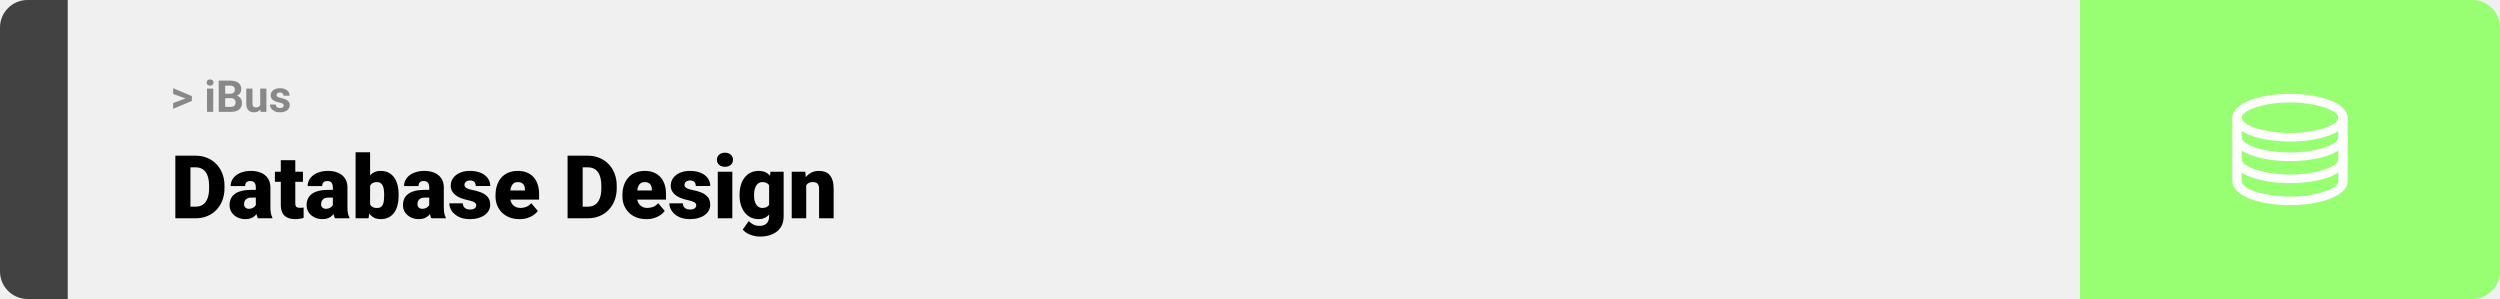
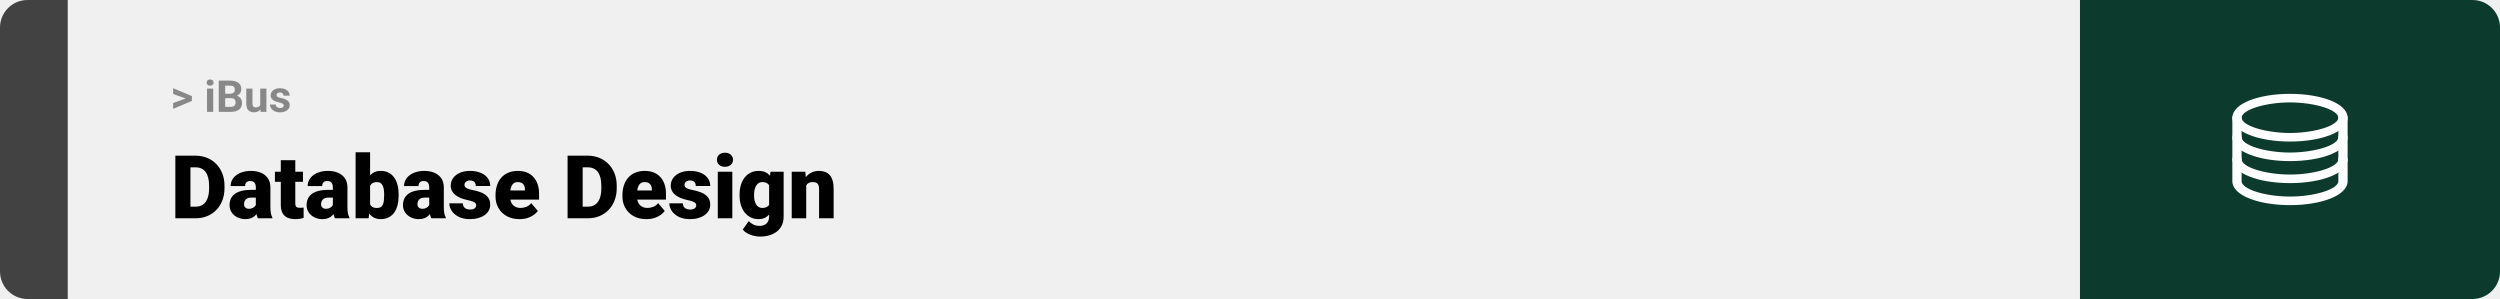
<svg xmlns="http://www.w3.org/2000/svg" width="1363" height="163" viewBox="0 0 1363 163" fill="none">
  <path d="M0 15C0 6.716 6.716 0 15 0H37V163H15C6.716 163 0 156.284 0 148V15Z" fill="#424242" />
  <rect width="1097" height="163" transform="translate(37)" fill="#F0F0F0" />
  <path d="M101.906 53.922L94.394 51.238V48.086L104.602 52.375V54.637L101.906 53.922ZM94.394 56.172L101.918 53.43L104.602 52.785V55.035L94.394 59.324V56.172ZM116.25 48.32V61H112.863V48.32H116.25ZM112.652 45.016C112.652 44.523 112.824 44.117 113.168 43.797C113.512 43.477 113.973 43.316 114.551 43.316C115.121 43.316 115.578 43.477 115.922 43.797C116.273 44.117 116.449 44.523 116.449 45.016C116.449 45.508 116.273 45.914 115.922 46.234C115.578 46.555 115.121 46.715 114.551 46.715C113.973 46.715 113.512 46.555 113.168 46.234C112.824 45.914 112.652 45.508 112.652 45.016ZM125.93 53.512H121.547L121.523 51.098H125.203C125.852 51.098 126.383 51.016 126.797 50.852C127.211 50.68 127.52 50.434 127.723 50.113C127.934 49.785 128.039 49.387 128.039 48.918C128.039 48.387 127.938 47.957 127.734 47.629C127.539 47.301 127.23 47.062 126.809 46.914C126.395 46.766 125.859 46.691 125.203 46.691H122.766V61H119.25V43.938H125.203C126.195 43.938 127.082 44.031 127.863 44.219C128.652 44.406 129.32 44.691 129.867 45.074C130.414 45.457 130.832 45.941 131.121 46.527C131.41 47.105 131.555 47.793 131.555 48.59C131.555 49.293 131.395 49.941 131.074 50.535C130.762 51.129 130.266 51.613 129.586 51.988C128.914 52.363 128.035 52.57 126.949 52.609L125.93 53.512ZM125.777 61H120.586L121.957 58.258H125.777C126.395 58.258 126.898 58.16 127.289 57.965C127.68 57.762 127.969 57.488 128.156 57.145C128.344 56.801 128.438 56.406 128.438 55.961C128.438 55.461 128.352 55.027 128.18 54.66C128.016 54.293 127.75 54.012 127.383 53.816C127.016 53.613 126.531 53.512 125.93 53.512H122.543L122.566 51.098H126.785L127.594 52.047C128.633 52.031 129.469 52.215 130.102 52.598C130.742 52.973 131.207 53.461 131.496 54.062C131.793 54.664 131.941 55.309 131.941 55.996C131.941 57.09 131.703 58.012 131.227 58.762C130.75 59.504 130.051 60.062 129.129 60.438C128.215 60.812 127.098 61 125.777 61ZM141.867 57.965V48.32H145.242V61H142.066L141.867 57.965ZM142.242 55.363L143.238 55.34C143.238 56.184 143.141 56.969 142.945 57.695C142.75 58.414 142.457 59.039 142.066 59.57C141.676 60.094 141.184 60.504 140.59 60.801C139.996 61.09 139.297 61.234 138.492 61.234C137.875 61.234 137.305 61.148 136.781 60.977C136.266 60.797 135.82 60.52 135.445 60.145C135.078 59.762 134.789 59.273 134.578 58.68C134.375 58.078 134.273 57.355 134.273 56.512V48.32H137.648V56.535C137.648 56.91 137.691 57.227 137.777 57.484C137.871 57.742 138 57.953 138.164 58.117C138.328 58.281 138.52 58.398 138.738 58.469C138.965 58.539 139.215 58.574 139.488 58.574C140.184 58.574 140.73 58.434 141.129 58.152C141.535 57.871 141.82 57.488 141.984 57.004C142.156 56.512 142.242 55.965 142.242 55.363ZM154.676 57.496C154.676 57.254 154.605 57.035 154.465 56.84C154.324 56.645 154.062 56.465 153.68 56.301C153.305 56.129 152.762 55.973 152.051 55.832C151.41 55.691 150.812 55.516 150.258 55.305C149.711 55.086 149.234 54.824 148.828 54.52C148.43 54.215 148.117 53.855 147.891 53.441C147.664 53.02 147.551 52.539 147.551 52C147.551 51.469 147.664 50.969 147.891 50.5C148.125 50.031 148.457 49.617 148.887 49.258C149.324 48.891 149.855 48.605 150.48 48.402C151.113 48.191 151.824 48.086 152.613 48.086C153.715 48.086 154.66 48.262 155.449 48.613C156.246 48.965 156.855 49.449 157.277 50.066C157.707 50.676 157.922 51.371 157.922 52.152H154.547C154.547 51.824 154.477 51.531 154.336 51.273C154.203 51.008 153.992 50.801 153.703 50.652C153.422 50.496 153.055 50.418 152.602 50.418C152.227 50.418 151.902 50.484 151.629 50.617C151.355 50.742 151.145 50.914 150.996 51.133C150.855 51.344 150.785 51.578 150.785 51.836C150.785 52.031 150.824 52.207 150.902 52.363C150.988 52.512 151.125 52.648 151.312 52.773C151.5 52.898 151.742 53.016 152.039 53.125C152.344 53.227 152.719 53.32 153.164 53.406C154.078 53.594 154.895 53.84 155.613 54.145C156.332 54.441 156.902 54.848 157.324 55.363C157.746 55.871 157.957 56.539 157.957 57.367C157.957 57.93 157.832 58.445 157.582 58.914C157.332 59.383 156.973 59.793 156.504 60.145C156.035 60.488 155.473 60.758 154.816 60.953C154.168 61.141 153.438 61.234 152.625 61.234C151.445 61.234 150.445 61.023 149.625 60.602C148.812 60.18 148.195 59.645 147.773 58.996C147.359 58.34 147.152 57.668 147.152 56.98H150.352C150.367 57.441 150.484 57.812 150.703 58.094C150.93 58.375 151.215 58.578 151.559 58.703C151.91 58.828 152.289 58.891 152.695 58.891C153.133 58.891 153.496 58.832 153.785 58.715C154.074 58.59 154.293 58.426 154.441 58.223C154.598 58.012 154.676 57.77 154.676 57.496Z" fill="#888888" />
  <path d="M106.688 119H99.117L99.164 112.672H106.688C108.25 112.672 109.57 112.297 110.648 111.547C111.742 110.797 112.57 109.68 113.133 108.195C113.711 106.695 114 104.852 114 102.664V101.188C114 99.547 113.836 98.109 113.508 96.875C113.195 95.625 112.727 94.586 112.102 93.758C111.477 92.914 110.695 92.281 109.758 91.859C108.836 91.438 107.773 91.227 106.57 91.227H98.977V84.875H106.57C108.883 84.875 111 85.273 112.922 86.07C114.859 86.852 116.531 87.977 117.938 89.445C119.359 90.898 120.453 92.625 121.219 94.625C122 96.609 122.391 98.812 122.391 101.234V102.664C122.391 105.07 122 107.273 121.219 109.273C120.453 111.273 119.367 113 117.961 114.453C116.555 115.906 114.891 117.031 112.969 117.828C111.062 118.609 108.969 119 106.688 119ZM103.828 84.875V119H95.602V84.875H103.828ZM139.477 112.625V102.172C139.477 101.453 139.375 100.836 139.172 100.32C138.969 99.805 138.648 99.406 138.211 99.125C137.773 98.828 137.188 98.68 136.453 98.68C135.859 98.68 135.352 98.781 134.93 98.984C134.508 99.188 134.188 99.492 133.969 99.898C133.75 100.305 133.641 100.82 133.641 101.445H125.742C125.742 100.273 126 99.188 126.516 98.188C127.047 97.172 127.797 96.289 128.766 95.539C129.75 94.789 130.922 94.211 132.281 93.805C133.656 93.383 135.188 93.172 136.875 93.172C138.891 93.172 140.688 93.508 142.266 94.18C143.859 94.852 145.117 95.859 146.039 97.203C146.961 98.531 147.422 100.203 147.422 102.219V112.602C147.422 114.258 147.516 115.516 147.703 116.375C147.891 117.219 148.156 117.961 148.5 118.602V119H140.578C140.203 118.219 139.922 117.266 139.734 116.141C139.562 115 139.477 113.828 139.477 112.625ZM140.438 103.508L140.484 107.727H136.992C136.258 107.727 135.633 107.828 135.117 108.031C134.617 108.234 134.211 108.516 133.898 108.875C133.602 109.219 133.383 109.609 133.242 110.047C133.117 110.484 133.055 110.945 133.055 111.43C133.055 111.898 133.164 112.32 133.383 112.695C133.617 113.055 133.93 113.336 134.32 113.539C134.711 113.742 135.148 113.844 135.633 113.844C136.508 113.844 137.25 113.68 137.859 113.352C138.484 113.008 138.961 112.594 139.289 112.109C139.617 111.625 139.781 111.172 139.781 110.75L141.516 113.984C141.203 114.609 140.844 115.242 140.438 115.883C140.047 116.523 139.555 117.117 138.961 117.664C138.383 118.195 137.672 118.633 136.828 118.977C135.984 119.305 134.961 119.469 133.758 119.469C132.195 119.469 130.758 119.148 129.445 118.508C128.148 117.867 127.109 116.977 126.328 115.836C125.547 114.68 125.156 113.352 125.156 111.852C125.156 110.539 125.391 109.367 125.859 108.336C126.344 107.305 127.07 106.43 128.039 105.711C129.008 104.992 130.242 104.445 131.742 104.07C133.242 103.695 135.008 103.508 137.039 103.508H140.438ZM165.164 93.641V99.125H149.883V93.641H165.164ZM153.094 87.336H160.992V110.727C160.992 111.398 161.07 111.922 161.227 112.297C161.383 112.656 161.648 112.914 162.023 113.07C162.414 113.211 162.93 113.281 163.57 113.281C164.023 113.281 164.398 113.273 164.695 113.258C164.992 113.227 165.273 113.188 165.539 113.141V118.789C164.867 119.008 164.164 119.172 163.43 119.281C162.695 119.406 161.914 119.469 161.086 119.469C159.398 119.469 157.953 119.203 156.75 118.672C155.562 118.141 154.656 117.305 154.031 116.164C153.406 115.023 153.094 113.539 153.094 111.711V87.336ZM181.477 112.625V102.172C181.477 101.453 181.375 100.836 181.172 100.32C180.969 99.805 180.648 99.406 180.211 99.125C179.773 98.828 179.188 98.68 178.453 98.68C177.859 98.68 177.352 98.781 176.93 98.984C176.508 99.188 176.188 99.492 175.969 99.898C175.75 100.305 175.641 100.82 175.641 101.445H167.742C167.742 100.273 168 99.188 168.516 98.188C169.047 97.172 169.797 96.289 170.766 95.539C171.75 94.789 172.922 94.211 174.281 93.805C175.656 93.383 177.188 93.172 178.875 93.172C180.891 93.172 182.688 93.508 184.266 94.18C185.859 94.852 187.117 95.859 188.039 97.203C188.961 98.531 189.422 100.203 189.422 102.219V112.602C189.422 114.258 189.516 115.516 189.703 116.375C189.891 117.219 190.156 117.961 190.5 118.602V119H182.578C182.203 118.219 181.922 117.266 181.734 116.141C181.562 115 181.477 113.828 181.477 112.625ZM182.438 103.508L182.484 107.727H178.992C178.258 107.727 177.633 107.828 177.117 108.031C176.617 108.234 176.211 108.516 175.898 108.875C175.602 109.219 175.383 109.609 175.242 110.047C175.117 110.484 175.055 110.945 175.055 111.43C175.055 111.898 175.164 112.32 175.383 112.695C175.617 113.055 175.93 113.336 176.32 113.539C176.711 113.742 177.148 113.844 177.633 113.844C178.508 113.844 179.25 113.68 179.859 113.352C180.484 113.008 180.961 112.594 181.289 112.109C181.617 111.625 181.781 111.172 181.781 110.75L183.516 113.984C183.203 114.609 182.844 115.242 182.438 115.883C182.047 116.523 181.555 117.117 180.961 117.664C180.383 118.195 179.672 118.633 178.828 118.977C177.984 119.305 176.961 119.469 175.758 119.469C174.195 119.469 172.758 119.148 171.445 118.508C170.148 117.867 169.109 116.977 168.328 115.836C167.547 114.68 167.156 113.352 167.156 111.852C167.156 110.539 167.391 109.367 167.859 108.336C168.344 107.305 169.07 106.43 170.039 105.711C171.008 104.992 172.242 104.445 173.742 104.07C175.242 103.695 177.008 103.508 179.039 103.508H182.438ZM193.875 83H201.773V112.766L200.953 119H193.875V83ZM217.336 106.039V106.531C217.336 108.453 217.141 110.203 216.75 111.781C216.359 113.359 215.758 114.727 214.945 115.883C214.133 117.023 213.109 117.906 211.875 118.531C210.641 119.156 209.18 119.469 207.492 119.469C205.961 119.469 204.648 119.141 203.555 118.484C202.461 117.812 201.547 116.891 200.812 115.719C200.078 114.531 199.484 113.164 199.031 111.617C198.578 110.055 198.219 108.383 197.953 106.602V106.016C198.219 104.25 198.578 102.594 199.031 101.047C199.484 99.484 200.078 98.117 200.812 96.945C201.547 95.758 202.453 94.836 203.531 94.18C204.625 93.508 205.93 93.172 207.445 93.172C209.148 93.172 210.617 93.492 211.852 94.133C213.102 94.773 214.133 95.672 214.945 96.828C215.758 97.984 216.359 99.344 216.75 100.906C217.141 102.469 217.336 104.18 217.336 106.039ZM209.438 106.531V106.039C209.438 105.117 209.383 104.25 209.273 103.438C209.164 102.625 208.969 101.906 208.688 101.281C208.406 100.656 208.008 100.164 207.492 99.805C206.977 99.445 206.305 99.266 205.477 99.266C204.633 99.266 203.922 99.406 203.344 99.688C202.781 99.969 202.328 100.375 201.984 100.906C201.656 101.422 201.422 102.062 201.281 102.828C201.141 103.578 201.078 104.43 201.094 105.383V107.234C201.062 108.531 201.18 109.641 201.445 110.562C201.711 111.484 202.172 112.188 202.828 112.672C203.484 113.156 204.383 113.398 205.523 113.398C206.367 113.398 207.047 113.234 207.562 112.906C208.094 112.578 208.492 112.109 208.758 111.5C209.023 110.891 209.203 110.164 209.297 109.32C209.391 108.477 209.438 107.547 209.438 106.531ZM234.023 112.625V102.172C234.023 101.453 233.922 100.836 233.719 100.32C233.516 99.805 233.195 99.406 232.758 99.125C232.32 98.828 231.734 98.68 231 98.68C230.406 98.68 229.898 98.781 229.477 98.984C229.055 99.188 228.734 99.492 228.516 99.898C228.297 100.305 228.188 100.82 228.188 101.445H220.289C220.289 100.273 220.547 99.188 221.062 98.188C221.594 97.172 222.344 96.289 223.312 95.539C224.297 94.789 225.469 94.211 226.828 93.805C228.203 93.383 229.734 93.172 231.422 93.172C233.438 93.172 235.234 93.508 236.812 94.18C238.406 94.852 239.664 95.859 240.586 97.203C241.508 98.531 241.969 100.203 241.969 102.219V112.602C241.969 114.258 242.062 115.516 242.25 116.375C242.438 117.219 242.703 117.961 243.047 118.602V119H235.125C234.75 118.219 234.469 117.266 234.281 116.141C234.109 115 234.023 113.828 234.023 112.625ZM234.984 103.508L235.031 107.727H231.539C230.805 107.727 230.18 107.828 229.664 108.031C229.164 108.234 228.758 108.516 228.445 108.875C228.148 109.219 227.93 109.609 227.789 110.047C227.664 110.484 227.602 110.945 227.602 111.43C227.602 111.898 227.711 112.32 227.93 112.695C228.164 113.055 228.477 113.336 228.867 113.539C229.258 113.742 229.695 113.844 230.18 113.844C231.055 113.844 231.797 113.68 232.406 113.352C233.031 113.008 233.508 112.594 233.836 112.109C234.164 111.625 234.328 111.172 234.328 110.75L236.062 113.984C235.75 114.609 235.391 115.242 234.984 115.883C234.594 116.523 234.102 117.117 233.508 117.664C232.93 118.195 232.219 118.633 231.375 118.977C230.531 119.305 229.508 119.469 228.305 119.469C226.742 119.469 225.305 119.148 223.992 118.508C222.695 117.867 221.656 116.977 220.875 115.836C220.094 114.68 219.703 113.352 219.703 111.852C219.703 110.539 219.938 109.367 220.406 108.336C220.891 107.305 221.617 106.43 222.586 105.711C223.555 104.992 224.789 104.445 226.289 104.07C227.789 103.695 229.555 103.508 231.586 103.508H234.984ZM259.641 111.875C259.641 111.438 259.492 111.062 259.195 110.75C258.914 110.422 258.414 110.125 257.695 109.859C256.977 109.578 255.969 109.297 254.672 109.016C253.438 108.75 252.273 108.398 251.18 107.961C250.102 107.523 249.156 106.992 248.344 106.367C247.531 105.742 246.891 105 246.422 104.141C245.969 103.281 245.742 102.297 245.742 101.188C245.742 100.109 245.969 99.094 246.422 98.141C246.891 97.172 247.57 96.32 248.461 95.586C249.367 94.836 250.469 94.25 251.766 93.828C253.062 93.391 254.539 93.172 256.195 93.172C258.477 93.172 260.445 93.523 262.102 94.227C263.758 94.914 265.031 95.883 265.922 97.133C266.828 98.367 267.281 99.797 267.281 101.422H259.383C259.383 100.781 259.273 100.234 259.055 99.781C258.852 99.328 258.516 98.984 258.047 98.75C257.578 98.5 256.953 98.375 256.172 98.375C255.625 98.375 255.125 98.477 254.672 98.68C254.234 98.883 253.883 99.164 253.617 99.523C253.352 99.883 253.219 100.305 253.219 100.789C253.219 101.133 253.297 101.445 253.453 101.727C253.625 101.992 253.883 102.242 254.227 102.477C254.57 102.695 255.008 102.898 255.539 103.086C256.07 103.258 256.711 103.414 257.461 103.555C259.164 103.867 260.758 104.312 262.242 104.891C263.727 105.469 264.93 106.289 265.852 107.352C266.789 108.414 267.258 109.844 267.258 111.641C267.258 112.766 267 113.805 266.484 114.758C265.969 115.695 265.227 116.523 264.258 117.242C263.289 117.945 262.125 118.492 260.766 118.883C259.406 119.273 257.875 119.469 256.172 119.469C253.75 119.469 251.703 119.039 250.031 118.18C248.359 117.305 247.094 116.211 246.234 114.898C245.391 113.57 244.969 112.227 244.969 110.867H252.328C252.359 111.648 252.547 112.289 252.891 112.789C253.25 113.289 253.727 113.656 254.32 113.891C254.914 114.125 255.602 114.242 256.383 114.242C257.102 114.242 257.695 114.141 258.164 113.938C258.648 113.734 259.016 113.461 259.266 113.117C259.516 112.758 259.641 112.344 259.641 111.875ZM283.242 119.469C281.18 119.469 279.336 119.148 277.711 118.508C276.086 117.852 274.711 116.953 273.586 115.812C272.477 114.672 271.625 113.359 271.031 111.875C270.453 110.391 270.164 108.82 270.164 107.164V106.273C270.164 104.414 270.422 102.695 270.938 101.117C271.453 99.523 272.219 98.133 273.234 96.945C274.25 95.758 275.523 94.836 277.055 94.18C278.586 93.508 280.367 93.172 282.398 93.172C284.195 93.172 285.805 93.461 287.227 94.039C288.648 94.617 289.852 95.445 290.836 96.523C291.836 97.602 292.594 98.906 293.109 100.438C293.641 101.969 293.906 103.688 293.906 105.594V108.805H273.188V103.859H286.195V103.25C286.211 102.406 286.062 101.688 285.75 101.094C285.453 100.5 285.016 100.047 284.438 99.734C283.859 99.422 283.156 99.266 282.328 99.266C281.469 99.266 280.758 99.453 280.195 99.828C279.648 100.203 279.219 100.719 278.906 101.375C278.609 102.016 278.398 102.758 278.273 103.602C278.148 104.445 278.086 105.336 278.086 106.273V107.164C278.086 108.102 278.211 108.953 278.461 109.719C278.727 110.484 279.102 111.141 279.586 111.688C280.086 112.219 280.68 112.633 281.367 112.93C282.07 113.227 282.867 113.375 283.758 113.375C284.836 113.375 285.898 113.172 286.945 112.766C287.992 112.359 288.891 111.688 289.641 110.75L293.227 115.016C292.711 115.75 291.977 116.461 291.023 117.148C290.086 117.836 288.961 118.398 287.648 118.836C286.336 119.258 284.867 119.469 283.242 119.469ZM320.531 119H312.961L313.008 112.672H320.531C322.094 112.672 323.414 112.297 324.492 111.547C325.586 110.797 326.414 109.68 326.977 108.195C327.555 106.695 327.844 104.852 327.844 102.664V101.188C327.844 99.547 327.68 98.109 327.352 96.875C327.039 95.625 326.57 94.586 325.945 93.758C325.32 92.914 324.539 92.281 323.602 91.859C322.68 91.438 321.617 91.227 320.414 91.227H312.82V84.875H320.414C322.727 84.875 324.844 85.273 326.766 86.07C328.703 86.852 330.375 87.977 331.781 89.445C333.203 90.898 334.297 92.625 335.062 94.625C335.844 96.609 336.234 98.812 336.234 101.234V102.664C336.234 105.07 335.844 107.273 335.062 109.273C334.297 111.273 333.211 113 331.805 114.453C330.398 115.906 328.734 117.031 326.812 117.828C324.906 118.609 322.812 119 320.531 119ZM317.672 84.875V119H309.445V84.875H317.672ZM352.43 119.469C350.367 119.469 348.523 119.148 346.898 118.508C345.273 117.852 343.898 116.953 342.773 115.812C341.664 114.672 340.812 113.359 340.219 111.875C339.641 110.391 339.352 108.82 339.352 107.164V106.273C339.352 104.414 339.609 102.695 340.125 101.117C340.641 99.523 341.406 98.133 342.422 96.945C343.438 95.758 344.711 94.836 346.242 94.18C347.773 93.508 349.555 93.172 351.586 93.172C353.383 93.172 354.992 93.461 356.414 94.039C357.836 94.617 359.039 95.445 360.023 96.523C361.023 97.602 361.781 98.906 362.297 100.438C362.828 101.969 363.094 103.688 363.094 105.594V108.805H342.375V103.859H355.383V103.25C355.398 102.406 355.25 101.688 354.938 101.094C354.641 100.5 354.203 100.047 353.625 99.734C353.047 99.422 352.344 99.266 351.516 99.266C350.656 99.266 349.945 99.453 349.383 99.828C348.836 100.203 348.406 100.719 348.094 101.375C347.797 102.016 347.586 102.758 347.461 103.602C347.336 104.445 347.273 105.336 347.273 106.273V107.164C347.273 108.102 347.398 108.953 347.648 109.719C347.914 110.484 348.289 111.141 348.773 111.688C349.273 112.219 349.867 112.633 350.555 112.93C351.258 113.227 352.055 113.375 352.945 113.375C354.023 113.375 355.086 113.172 356.133 112.766C357.18 112.359 358.078 111.688 358.828 110.75L362.414 115.016C361.898 115.75 361.164 116.461 360.211 117.148C359.273 117.836 358.148 118.398 356.836 118.836C355.523 119.258 354.055 119.469 352.43 119.469ZM379.594 111.875C379.594 111.438 379.445 111.062 379.148 110.75C378.867 110.422 378.367 110.125 377.648 109.859C376.93 109.578 375.922 109.297 374.625 109.016C373.391 108.75 372.227 108.398 371.133 107.961C370.055 107.523 369.109 106.992 368.297 106.367C367.484 105.742 366.844 105 366.375 104.141C365.922 103.281 365.695 102.297 365.695 101.188C365.695 100.109 365.922 99.094 366.375 98.141C366.844 97.172 367.523 96.32 368.414 95.586C369.32 94.836 370.422 94.25 371.719 93.828C373.016 93.391 374.492 93.172 376.148 93.172C378.43 93.172 380.398 93.523 382.055 94.227C383.711 94.914 384.984 95.883 385.875 97.133C386.781 98.367 387.234 99.797 387.234 101.422H379.336C379.336 100.781 379.227 100.234 379.008 99.781C378.805 99.328 378.469 98.984 378 98.75C377.531 98.5 376.906 98.375 376.125 98.375C375.578 98.375 375.078 98.477 374.625 98.68C374.188 98.883 373.836 99.164 373.57 99.523C373.305 99.883 373.172 100.305 373.172 100.789C373.172 101.133 373.25 101.445 373.406 101.727C373.578 101.992 373.836 102.242 374.18 102.477C374.523 102.695 374.961 102.898 375.492 103.086C376.023 103.258 376.664 103.414 377.414 103.555C379.117 103.867 380.711 104.312 382.195 104.891C383.68 105.469 384.883 106.289 385.805 107.352C386.742 108.414 387.211 109.844 387.211 111.641C387.211 112.766 386.953 113.805 386.438 114.758C385.922 115.695 385.18 116.523 384.211 117.242C383.242 117.945 382.078 118.492 380.719 118.883C379.359 119.273 377.828 119.469 376.125 119.469C373.703 119.469 371.656 119.039 369.984 118.18C368.312 117.305 367.047 116.211 366.188 114.898C365.344 113.57 364.922 112.227 364.922 110.867H372.281C372.312 111.648 372.5 112.289 372.844 112.789C373.203 113.289 373.68 113.656 374.273 113.891C374.867 114.125 375.555 114.242 376.336 114.242C377.055 114.242 377.648 114.141 378.117 113.938C378.602 113.734 378.969 113.461 379.219 113.117C379.469 112.758 379.594 112.344 379.594 111.875ZM399.258 93.641V119H391.336V93.641H399.258ZM390.867 87.102C390.867 85.977 391.273 85.055 392.086 84.336C392.898 83.617 393.953 83.258 395.25 83.258C396.547 83.258 397.602 83.617 398.414 84.336C399.227 85.055 399.633 85.977 399.633 87.102C399.633 88.227 399.227 89.148 398.414 89.867C397.602 90.586 396.547 90.945 395.25 90.945C393.953 90.945 392.898 90.586 392.086 89.867C391.273 89.148 390.867 88.227 390.867 87.102ZM420.07 93.641H427.242V118.016C427.242 120.359 426.703 122.344 425.625 123.969C424.547 125.609 423.039 126.852 421.102 127.695C419.18 128.555 416.93 128.984 414.352 128.984C413.211 128.984 412.047 128.836 410.859 128.539C409.672 128.258 408.562 127.836 407.531 127.273C406.5 126.711 405.633 126.016 404.93 125.188L408.234 120.547C408.875 121.266 409.68 121.875 410.648 122.375C411.617 122.891 412.758 123.148 414.07 123.148C415.211 123.148 416.164 122.945 416.93 122.539C417.711 122.133 418.305 121.539 418.711 120.758C419.117 119.992 419.32 119.062 419.32 117.969V99.641L420.07 93.641ZM403.219 106.625V106.133C403.219 104.211 403.453 102.461 403.922 100.883C404.406 99.289 405.094 97.922 405.984 96.781C406.891 95.625 407.984 94.734 409.266 94.109C410.547 93.484 411.992 93.172 413.602 93.172C415.336 93.172 416.758 93.508 417.867 94.18C418.992 94.836 419.891 95.758 420.562 96.945C421.25 98.133 421.781 99.523 422.156 101.117C422.547 102.695 422.875 104.398 423.141 106.227V106.812C422.875 108.531 422.508 110.156 422.039 111.688C421.586 113.203 420.992 114.547 420.258 115.719C419.523 116.891 418.602 117.812 417.492 118.484C416.398 119.141 415.086 119.469 413.555 119.469C411.961 119.469 410.523 119.148 409.242 118.508C407.977 117.867 406.891 116.969 405.984 115.812C405.094 114.656 404.406 113.297 403.922 111.734C403.453 110.172 403.219 108.469 403.219 106.625ZM411.117 106.133V106.625C411.117 107.578 411.203 108.461 411.375 109.273C411.562 110.086 411.844 110.805 412.219 111.43C412.594 112.039 413.055 112.516 413.602 112.859C414.164 113.203 414.82 113.375 415.57 113.375C416.711 113.375 417.633 113.133 418.336 112.648C419.039 112.164 419.547 111.477 419.859 110.586C420.172 109.695 420.305 108.648 420.258 107.445V105.594C420.289 104.562 420.219 103.656 420.047 102.875C419.875 102.078 419.602 101.414 419.227 100.883C418.867 100.352 418.383 99.953 417.773 99.688C417.18 99.406 416.461 99.266 415.617 99.266C414.883 99.266 414.234 99.438 413.672 99.781C413.109 100.125 412.641 100.609 412.266 101.234C411.891 101.844 411.602 102.57 411.398 103.414C411.211 104.242 411.117 105.148 411.117 106.133ZM439.547 99.055V119H431.648V93.641H439.055L439.547 99.055ZM438.609 105.453L436.758 105.5C436.758 103.562 436.992 101.836 437.461 100.32C437.93 98.789 438.594 97.492 439.453 96.43C440.312 95.367 441.336 94.562 442.523 94.016C443.727 93.453 445.062 93.172 446.531 93.172C447.703 93.172 448.773 93.344 449.742 93.688C450.727 94.031 451.57 94.586 452.273 95.352C452.992 96.117 453.539 97.133 453.914 98.398C454.305 99.648 454.5 101.195 454.5 103.039V119H446.555V103.016C446.555 102 446.414 101.227 446.133 100.695C445.852 100.148 445.445 99.773 444.914 99.57C444.383 99.367 443.734 99.266 442.969 99.266C442.156 99.266 441.469 99.422 440.906 99.734C440.344 100.047 439.891 100.484 439.547 101.047C439.219 101.594 438.977 102.242 438.82 102.992C438.68 103.742 438.609 104.562 438.609 105.453Z" fill="black" />
-   <path d="M1134 0H1348C1356.28 0 1363 6.716 1363 15V148C1363 156.284 1356.28 163 1348 163H1134V0Z" fill="#97FF71" />
+   <path d="M1134 0H1348C1356.28 0 1363 6.716 1363 15V148C1363 156.284 1356.28 163 1348 163H1134V0Z" fill="#0C3B2E" />
  <path d="M1217.58 64.167C1217.58 66.028 1218.51 67.742 1220.09 69.243C1221.67 70.743 1223.94 72.062 1226.71 73.155C1232.26 75.343 1239.93 76.667 1248.5 76.667C1257.07 76.667 1264.74 75.343 1270.29 73.155C1273.06 72.062 1275.33 70.743 1276.91 69.243C1278.49 67.742 1279.42 66.028 1279.42 64.167C1279.42 62.305 1278.49 60.591 1276.91 59.09C1275.33 57.59 1273.06 56.271 1270.29 55.178C1264.74 52.99 1257.07 51.667 1248.5 51.667C1239.93 51.667 1232.26 52.99 1226.71 55.178C1223.94 56.271 1221.67 57.59 1220.09 59.09C1218.51 60.591 1217.58 62.305 1217.58 64.167ZM1221.62 64.167C1221.62 63.028 1222.37 61.888 1223.88 60.792C1225.37 59.704 1227.52 58.729 1230.11 57.914C1235.28 56.286 1242.07 55.333 1248.5 55.333C1254.93 55.333 1261.72 56.286 1266.89 57.914C1269.48 58.729 1271.63 59.704 1273.12 60.792C1274.63 61.888 1275.37 63.028 1275.37 64.167C1275.37 65.305 1274.63 66.445 1273.12 67.541C1271.63 68.629 1269.48 69.604 1266.89 70.419C1261.72 72.047 1254.93 73 1248.5 73C1242.07 73 1235.28 72.047 1230.11 70.419C1227.52 69.604 1225.37 68.629 1223.88 67.541C1222.37 66.445 1221.62 65.305 1221.62 64.167Z" fill="white" stroke="white" />
  <path d="M1217.58 74.833C1217.58 76.695 1218.51 78.409 1220.09 79.91C1221.67 81.41 1223.94 82.729 1226.71 83.822C1232.26 86.01 1239.93 87.333 1248.5 87.333C1257.07 87.333 1264.74 86.01 1270.29 83.822C1273.06 82.729 1275.33 81.41 1276.91 79.91C1278.49 78.409 1279.42 76.695 1279.42 74.833V64.167C1279.42 63.658 1279.19 63.185 1278.8 62.848C1278.42 62.513 1277.91 62.333 1277.4 62.333C1276.88 62.333 1276.37 62.513 1275.99 62.848C1275.61 63.185 1275.37 63.658 1275.37 64.167V74.833C1275.37 75.972 1274.63 77.112 1273.12 78.208C1271.63 79.296 1269.48 80.271 1266.89 81.086C1261.72 82.714 1254.93 83.667 1248.5 83.667C1242.07 83.667 1235.28 82.714 1230.11 81.086C1227.52 80.271 1225.37 79.296 1223.88 78.208C1222.37 77.112 1221.62 75.972 1221.62 74.833V64.167C1221.62 63.658 1221.39 63.185 1221.01 62.848C1220.63 62.513 1220.12 62.333 1219.6 62.333C1219.09 62.333 1218.58 62.513 1218.2 62.848C1217.81 63.185 1217.58 63.658 1217.58 64.167V74.833Z" fill="white" stroke="white" />
  <path d="M1217.58 86.833C1217.58 88.695 1218.51 90.409 1220.09 91.91C1221.67 93.409 1223.94 94.729 1226.71 95.822C1232.26 98.01 1239.93 99.333 1248.5 99.333C1257.07 99.333 1264.74 98.01 1270.29 95.822C1273.06 94.729 1275.33 93.409 1276.91 91.91C1278.49 90.409 1279.42 88.695 1279.42 86.833V74.833C1279.42 74.324 1279.19 73.852 1278.8 73.515C1278.42 73.179 1277.91 73 1277.4 73C1276.88 73 1276.37 73.179 1275.99 73.515C1275.61 73.852 1275.37 74.324 1275.37 74.833V86.833C1275.37 87.972 1274.63 89.112 1273.12 90.208C1271.63 91.296 1269.48 92.271 1266.89 93.086C1261.72 94.714 1254.93 95.667 1248.5 95.667C1242.07 95.667 1235.28 94.714 1230.11 93.086C1227.52 92.271 1225.37 91.296 1223.88 90.208C1222.37 89.112 1221.62 87.972 1221.62 86.833V74.833C1221.62 74.324 1221.39 73.852 1221.01 73.515C1220.63 73.179 1220.12 73 1219.6 73C1219.09 73 1218.58 73.179 1218.2 73.515C1217.81 73.852 1217.58 74.324 1217.58 74.833V86.833Z" fill="white" stroke="white" />
  <path d="M1217.58 98.833C1217.58 100.695 1218.51 102.409 1220.09 103.91C1221.67 105.41 1223.94 106.729 1226.71 107.822C1232.26 110.01 1239.93 111.333 1248.5 111.333C1257.07 111.333 1264.74 110.01 1270.29 107.822C1273.06 106.729 1275.33 105.41 1276.91 103.91C1278.49 102.409 1279.42 100.695 1279.42 98.833V86.833C1279.42 86.324 1279.19 85.852 1278.8 85.515C1278.42 85.179 1277.91 85 1277.4 85C1276.88 85 1276.37 85.179 1275.99 85.515C1275.61 85.852 1275.37 86.324 1275.37 86.833V98.833C1275.37 99.972 1274.63 101.112 1273.12 102.208C1271.63 103.296 1269.48 104.271 1266.89 105.086C1261.72 106.714 1254.93 107.667 1248.5 107.667C1242.07 107.667 1235.28 106.714 1230.11 105.086C1227.52 104.271 1225.37 103.296 1223.88 102.208C1222.37 101.112 1221.62 99.972 1221.62 98.833V86.833C1221.62 86.324 1221.39 85.852 1221.01 85.515C1220.63 85.179 1220.12 85 1219.6 85C1219.09 85 1218.58 85.179 1218.2 85.515C1217.81 85.852 1217.58 86.324 1217.58 86.833V98.833Z" fill="white" stroke="white" />
</svg>
